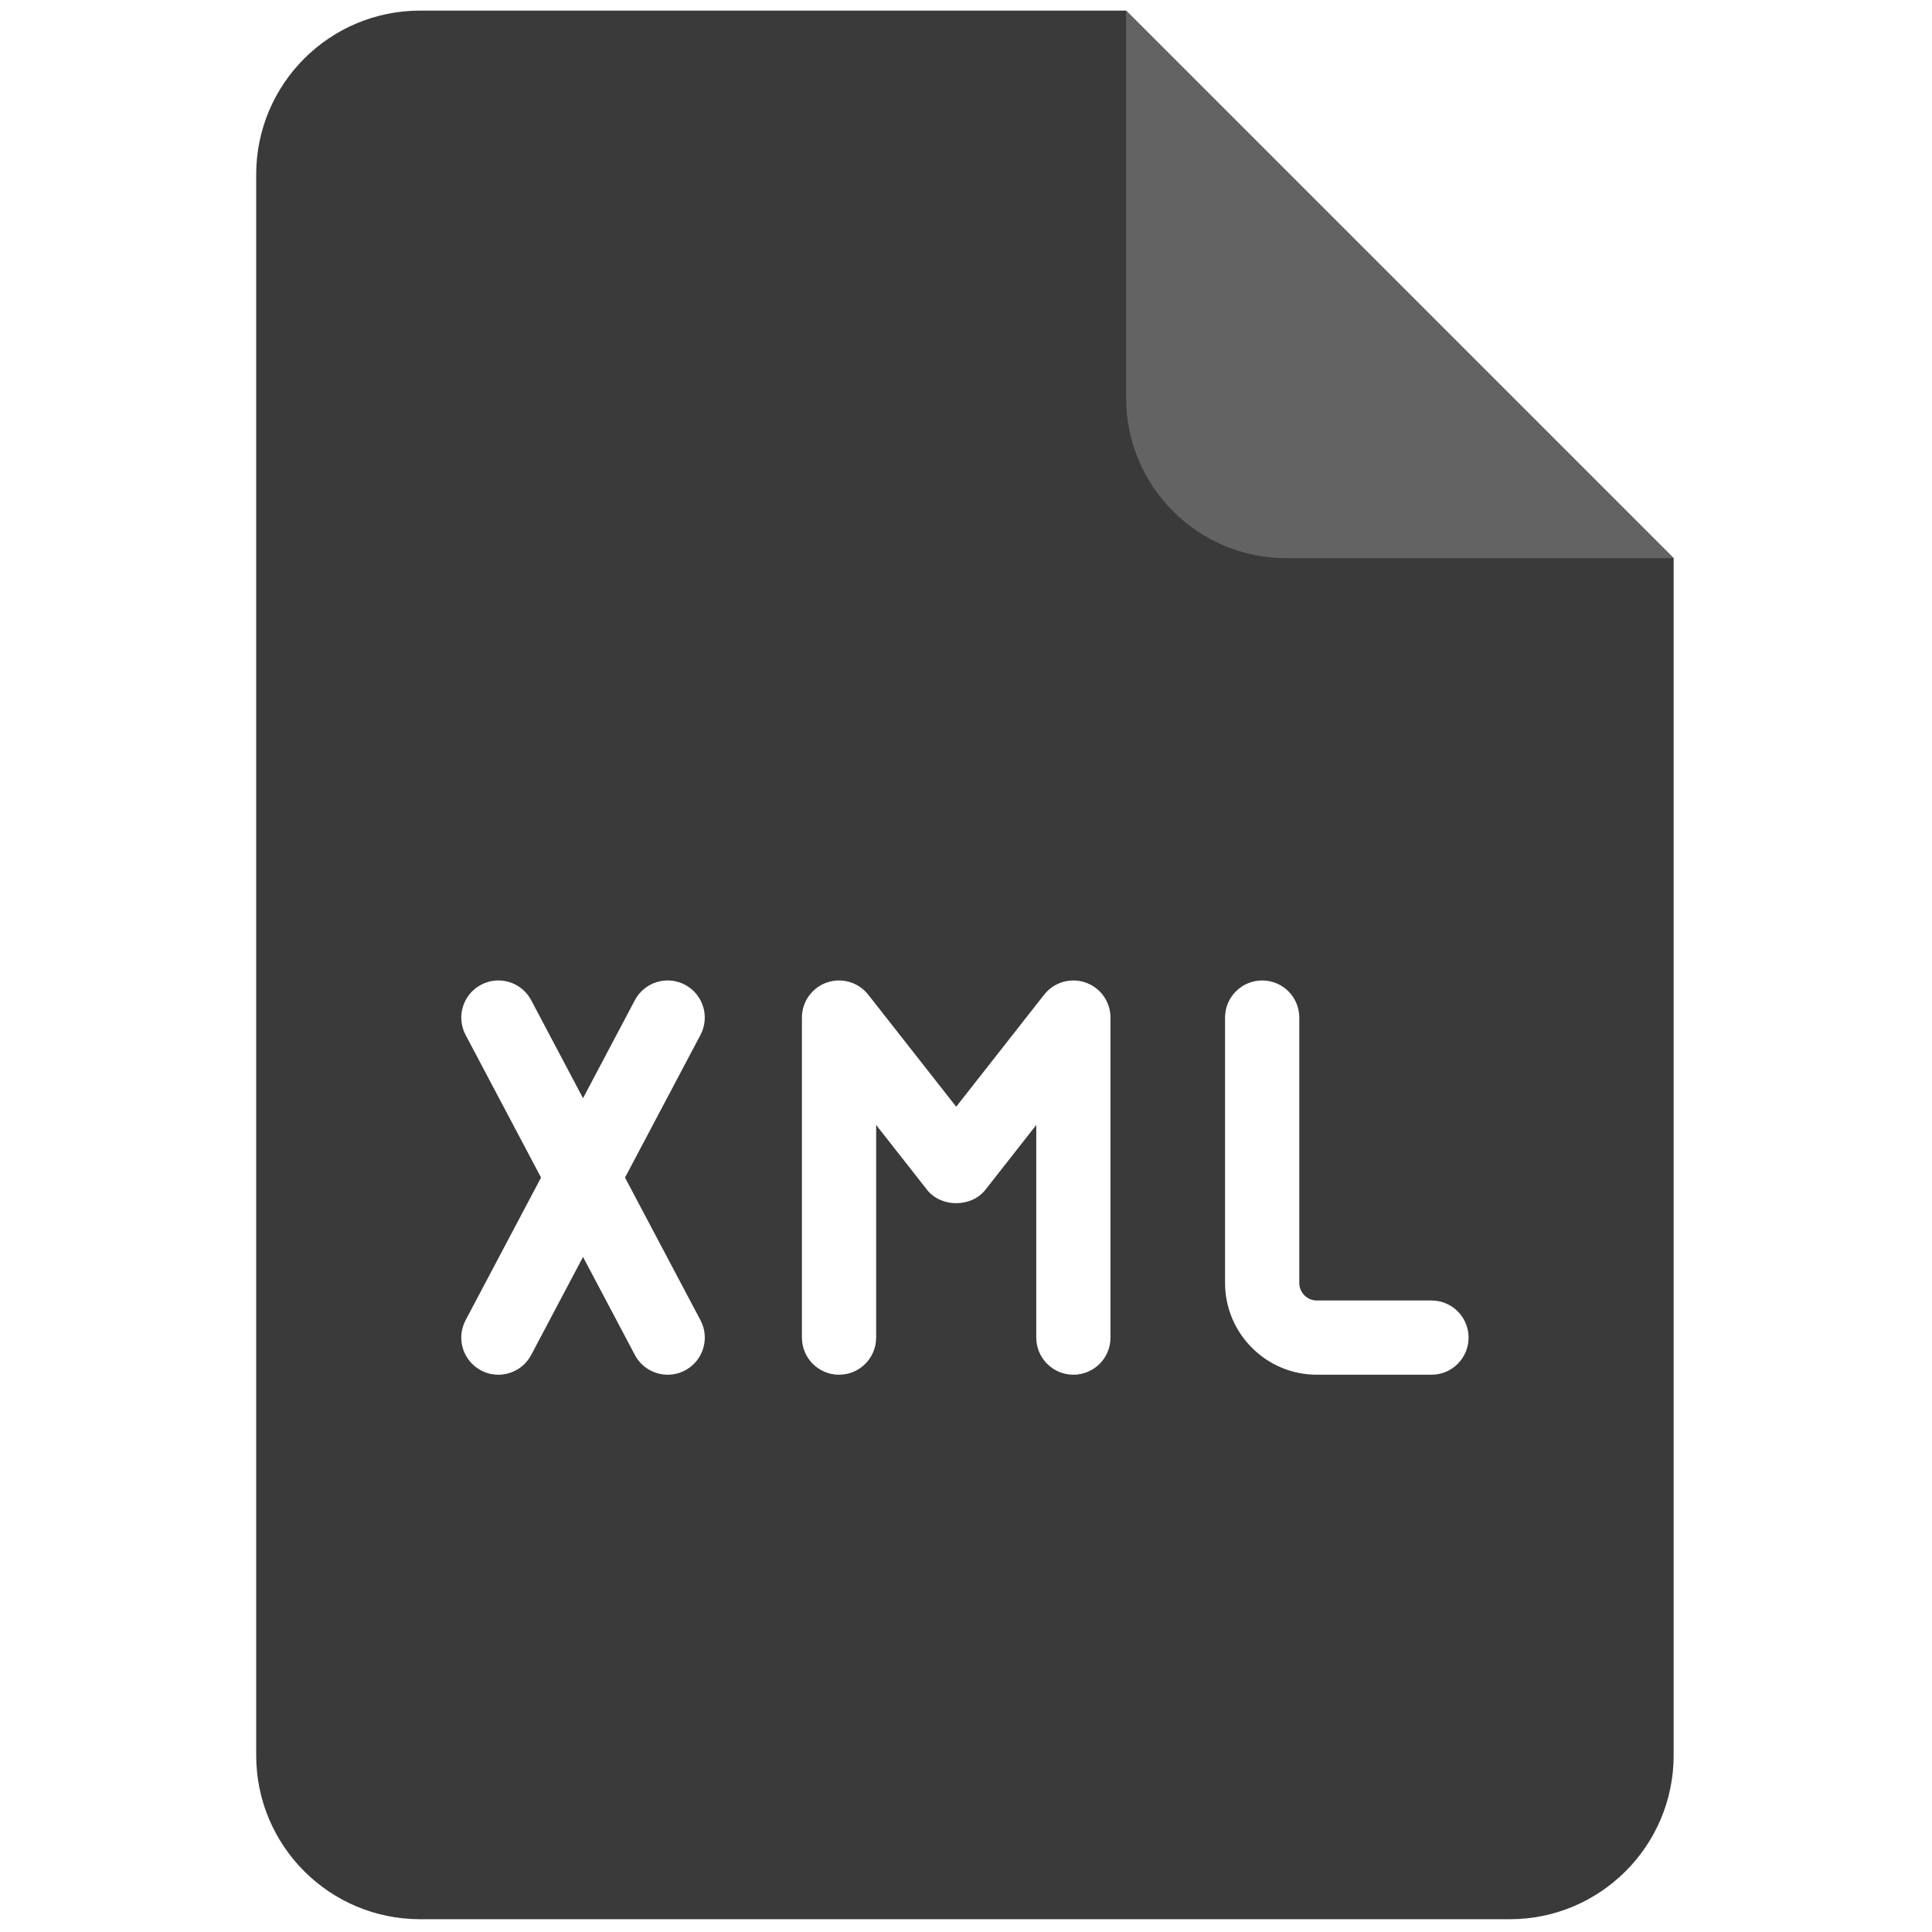
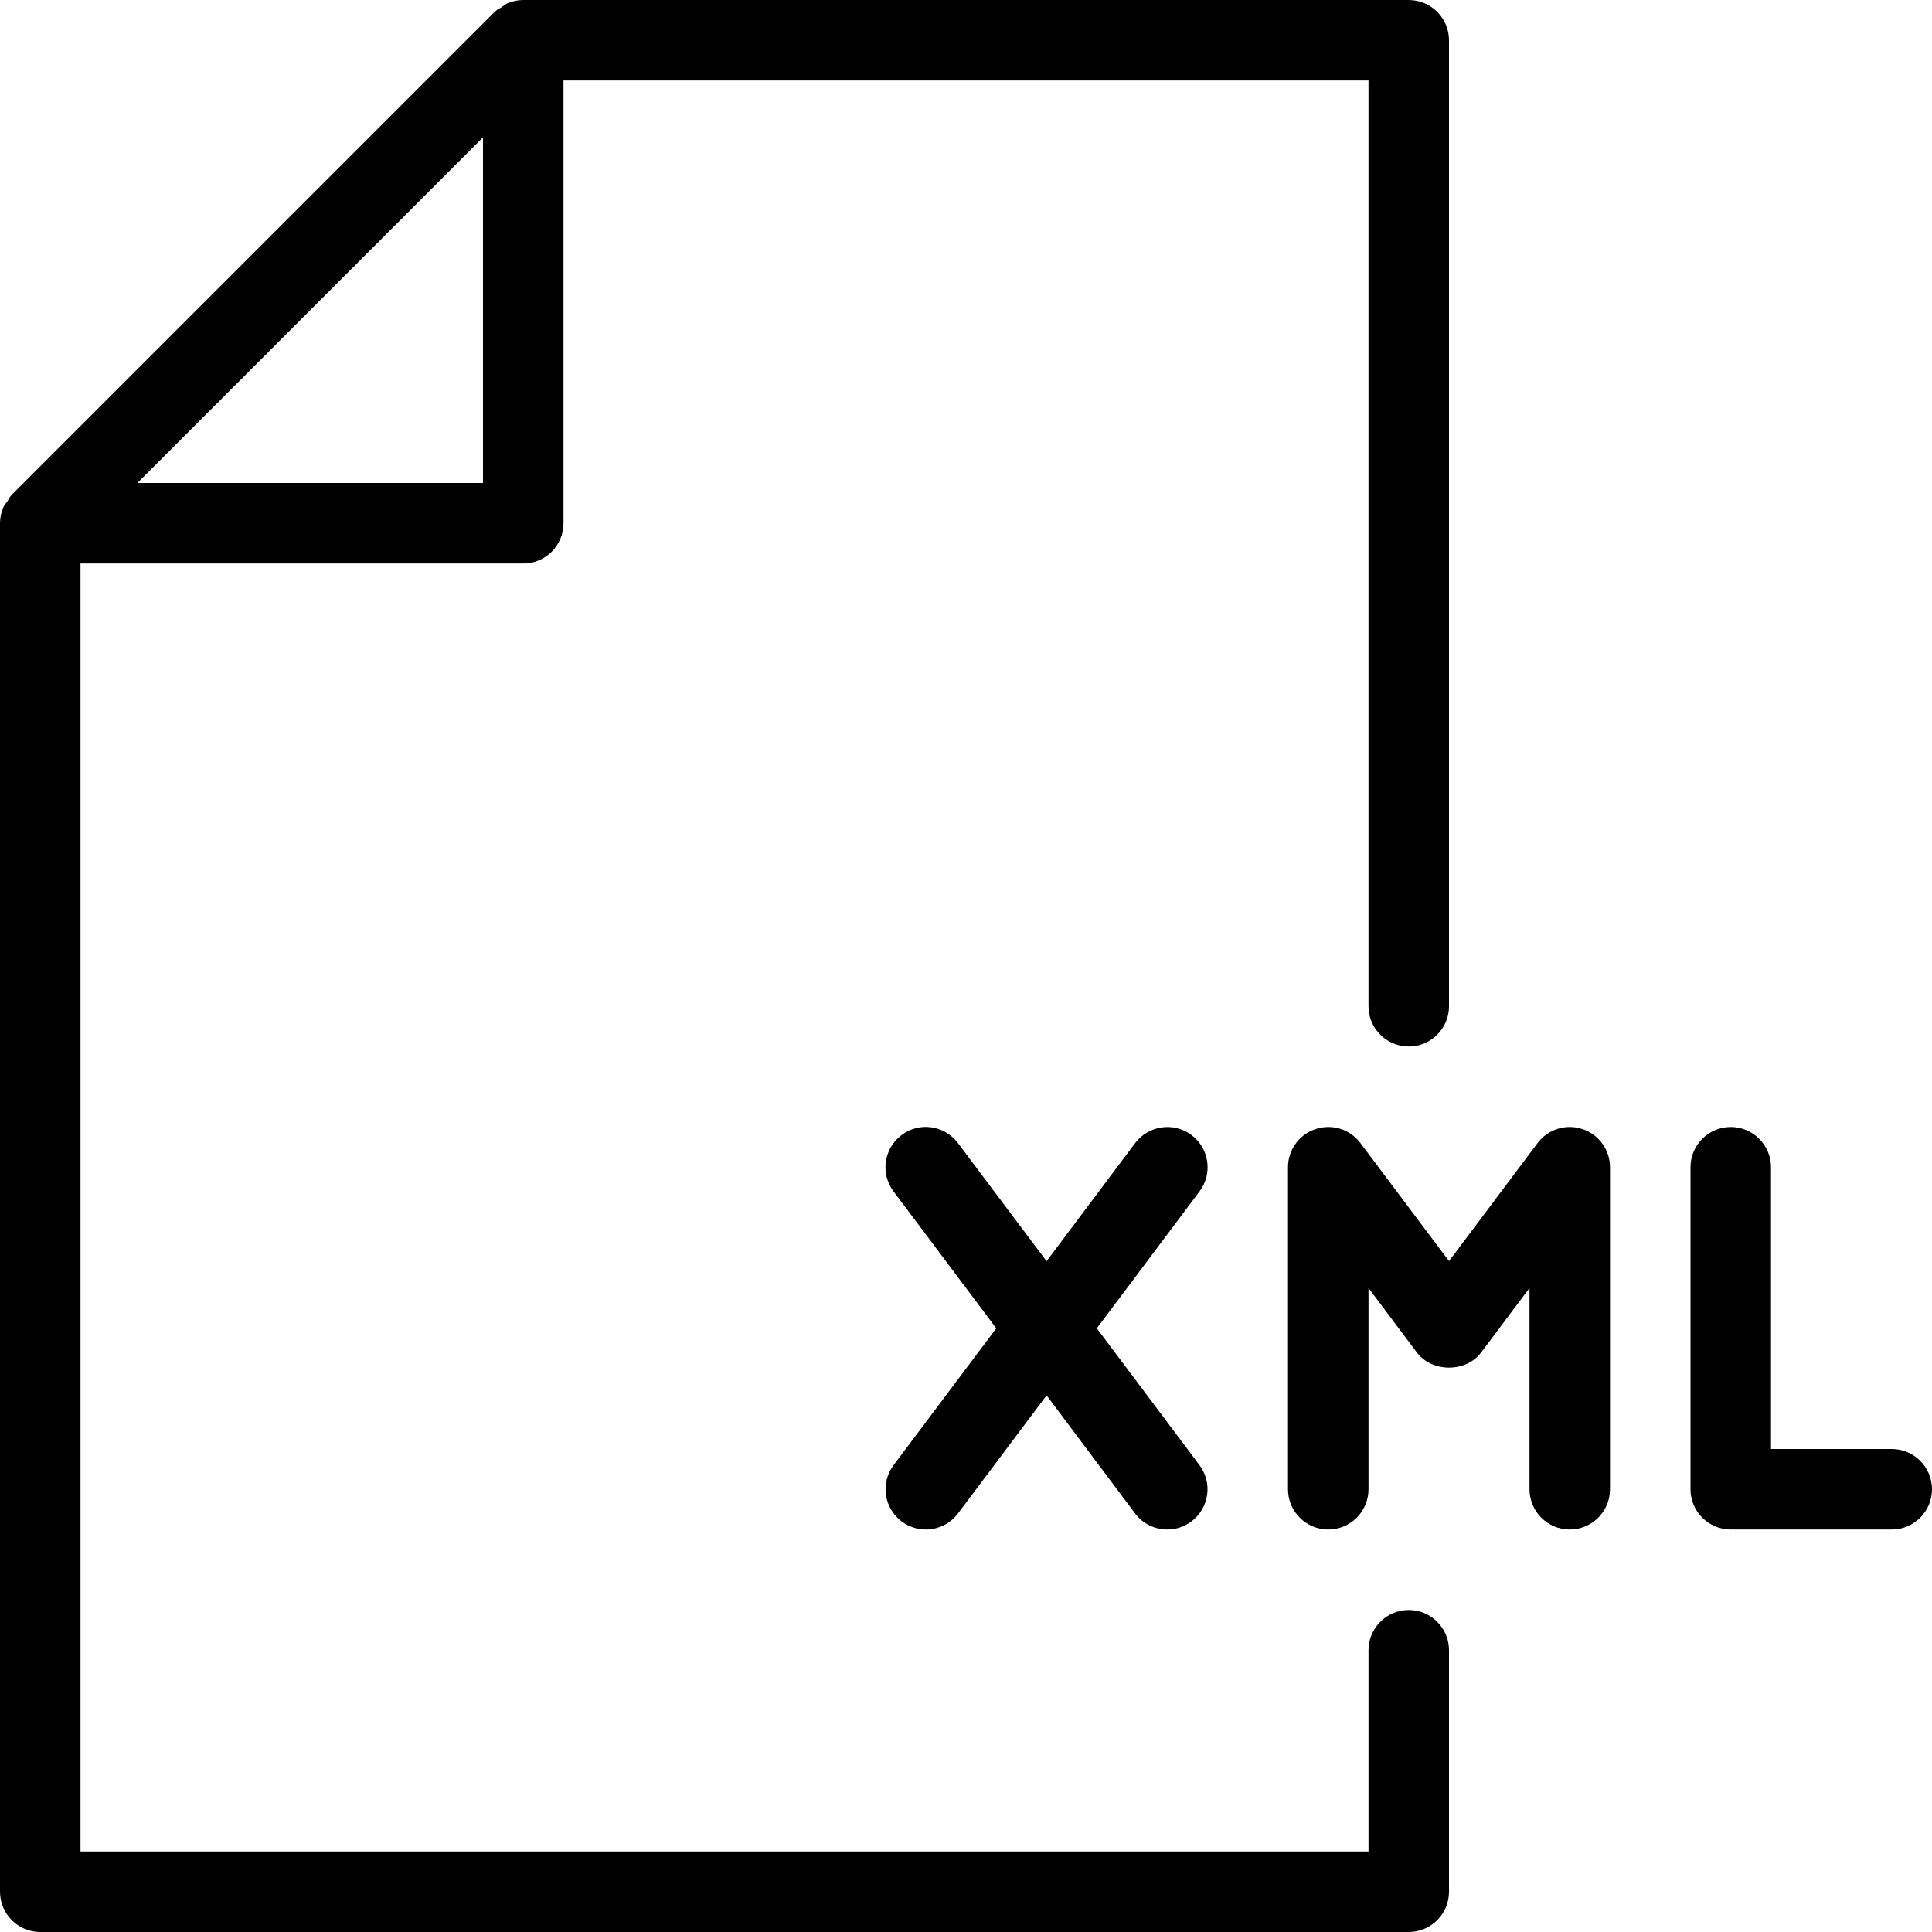
- <svg xmlns="http://www.w3.org/2000/svg" version="1.1" width="256" height="256" viewBox="0 0 256 256" xml:space="preserve">
-   <defs>
- </defs>
-   <g style="stroke: none; stroke-width: 0; stroke-dasharray: none; stroke-linecap: butt; stroke-linejoin: miter; stroke-miterlimit: 10; fill: none; fill-rule: nonzero; opacity: 1;" transform="translate(1.406593 1.406593) scale(2.81 2.81)">
-     <path d="M 19.309 0 C 15.04 0 11.58 3.46 11.58 7.729 v 47.153 v 27.389 c 0 4.269 3.46 7.729 7.729 7.729 h 51.382 c 4.269 0 7.729 -3.46 7.729 -7.729 V 54.882 V 25.82 L 52.601 0 H 19.309 z" style="stroke: none; stroke-width: 1; stroke-dasharray: none; stroke-linecap: butt; stroke-linejoin: miter; stroke-miterlimit: 10; fill: rgb(58,58,58); fill-rule: nonzero; opacity: 1;" transform=" matrix(1 0 0 1 0 0) " stroke-linecap="round" />
-     <path d="M 78.42 25.82 H 60.159 c -4.175 0 -7.559 -3.384 -7.559 -7.559 V 0 L 78.42 25.82 z" style="stroke: none; stroke-width: 1; stroke-dasharray: none; stroke-linecap: butt; stroke-linejoin: miter; stroke-miterlimit: 10; fill: rgb(99,99,99); fill-rule: nonzero; opacity: 1;" transform=" matrix(1 0 0 1 0 0) " stroke-linecap="round" />
-     <path d="M 22.999 64.324 c -0.276 0 -0.556 -0.065 -0.817 -0.203 c -0.854 -0.452 -1.181 -1.511 -0.729 -2.365 l 7.983 -15.091 c 0.451 -0.855 1.51 -1.182 2.365 -0.729 c 0.854 0.452 1.181 1.511 0.729 2.365 l -7.983 15.091 C 24.233 63.986 23.626 64.324 22.999 64.324 z" style="stroke: none; stroke-width: 1; stroke-dasharray: none; stroke-linecap: butt; stroke-linejoin: miter; stroke-miterlimit: 10; fill: rgb(255,255,255); fill-rule: nonzero; opacity: 1;" transform=" matrix(1 0 0 1 0 0) " stroke-linecap="round" />
-     <path d="M 30.985 64.324 c -0.627 0 -1.234 -0.338 -1.548 -0.932 l -7.983 -15.091 c -0.452 -0.854 -0.126 -1.913 0.729 -2.365 c 0.853 -0.454 1.913 -0.126 2.365 0.729 l 7.983 15.091 c 0.452 0.854 0.126 1.913 -0.729 2.365 C 31.541 64.259 31.261 64.324 30.985 64.324 z" style="stroke: none; stroke-width: 1; stroke-dasharray: none; stroke-linecap: butt; stroke-linejoin: miter; stroke-miterlimit: 10; fill: rgb(255,255,255); fill-rule: nonzero; opacity: 1;" transform=" matrix(1 0 0 1 0 0) " stroke-linecap="round" />
-     <path d="M 50.115 64.324 c -0.967 0 -1.75 -0.783 -1.75 -1.75 V 52.547 l -2.399 3.056 c -0.663 0.844 -2.09 0.844 -2.753 0 l -2.399 -3.056 v 10.027 c 0 0.967 -0.784 1.75 -1.75 1.75 s -1.75 -0.783 -1.75 -1.75 V 47.483 c 0 -0.746 0.473 -1.41 1.178 -1.654 c 0.706 -0.244 1.487 -0.013 1.948 0.573 l 4.149 5.285 l 4.148 -5.285 c 0.462 -0.586 1.244 -0.816 1.948 -0.573 c 0.706 0.244 1.179 0.908 1.179 1.654 v 15.091 C 51.865 63.541 51.082 64.324 50.115 64.324 z" style="stroke: none; stroke-width: 1; stroke-dasharray: none; stroke-linecap: butt; stroke-linejoin: miter; stroke-miterlimit: 10; fill: rgb(255,255,255); fill-rule: nonzero; opacity: 1;" transform=" matrix(1 0 0 1 0 0) " stroke-linecap="round" />
-     <path d="M 67 64.324 h -5.405 c -2.387 0 -4.328 -1.941 -4.328 -4.328 V 47.483 c 0 -0.967 0.783 -1.75 1.75 -1.75 s 1.75 0.783 1.75 1.75 v 12.513 c 0 0.457 0.371 0.828 0.828 0.828 H 67 c 0.967 0 1.75 0.783 1.75 1.75 S 67.967 64.324 67 64.324 z" style="stroke: none; stroke-width: 1; stroke-dasharray: none; stroke-linecap: butt; stroke-linejoin: miter; stroke-miterlimit: 10; fill: rgb(255,255,255); fill-rule: nonzero; opacity: 1;" transform=" matrix(1 0 0 1 0 0) " stroke-linecap="round" />
+ <svg xmlns="http://www.w3.org/2000/svg" fill="#000000" height="800px" width="800px" version="1.1" id="Layer_1" viewBox="0 0 512 512" xml:space="preserve">
+   <g>
+     <g>
+       <path d="M501.333,384h-32v-74.667c0-5.888-4.779-10.667-10.667-10.667S448,303.445,448,309.333v85.333    c0,5.888,4.779,10.667,10.667,10.667h42.667c5.888,0,10.667-4.779,10.667-10.667S507.221,384,501.333,384z" />
+     </g>
+   </g>
+   <g>
+     <g>
+       <path d="M419.371,299.221c-4.352-1.472-9.152,0.043-11.904,3.712L384,334.208l-23.467-31.275    c-2.752-3.669-7.509-5.184-11.904-3.712c-4.352,1.451-7.296,5.525-7.296,10.112v85.333c0,5.888,4.779,10.667,10.667,10.667    c5.888,0,10.667-4.779,10.667-10.667v-53.333l12.8,17.067c4.032,5.376,13.056,5.376,17.067,0l12.8-17.067v53.333    c0,5.888,4.779,10.667,10.667,10.667c5.888,0,10.667-4.779,10.667-10.667v-85.333    C426.667,304.747,423.723,300.672,419.371,299.221z" />
+     </g>
+   </g>
+   <g>
+     <g>
+       <path d="M290.667,352.021l27.221-36.288c3.541-4.715,2.581-11.392-2.133-14.933c-4.715-3.52-11.371-2.581-14.933,2.133    l-23.467,31.296l-23.488-31.296c-3.563-4.736-10.219-5.696-14.933-2.133c-4.715,3.541-5.675,10.219-2.133,14.933l27.221,36.288    l-27.2,36.245c-3.541,4.715-2.581,11.392,2.133,14.933c1.92,1.429,4.16,2.133,6.379,2.133c3.243,0,6.443-1.472,8.555-4.267    l23.467-31.275l23.445,31.275c2.091,2.795,5.291,4.267,8.533,4.267c2.24,0,4.48-0.704,6.4-2.133    c4.715-3.541,5.675-10.219,2.133-14.933L290.667,352.021z" />
+     </g>
+   </g>
+   <g>
+     <g>
+       <path d="M373.333,277.333c5.888,0,10.667-4.779,10.667-10.667v-256C384,4.779,379.221,0,373.333,0H138.667    c-1.429,0-2.816,0.299-4.117,0.832c-0.619,0.256-1.088,0.725-1.643,1.088c-0.597,0.384-1.28,0.683-1.792,1.195l-128,128    c-0.491,0.491-0.768,1.152-1.152,1.728c-0.384,0.576-0.875,1.067-1.131,1.707C0.299,135.851,0,137.237,0,138.667v362.667    C0,507.221,4.779,512,10.667,512h362.667c5.888,0,10.667-4.779,10.667-10.667v-64c0-5.888-4.779-10.667-10.667-10.667    c-5.888,0-10.667,4.779-10.667,10.667v53.333H21.333V149.333h117.333c5.888,0,10.667-4.779,10.667-10.667V21.333h213.333v245.333    C362.667,272.555,367.445,277.333,373.333,277.333z M128,128H36.416L128,36.416V128z" />
+     </g>
  </g>
</svg>
